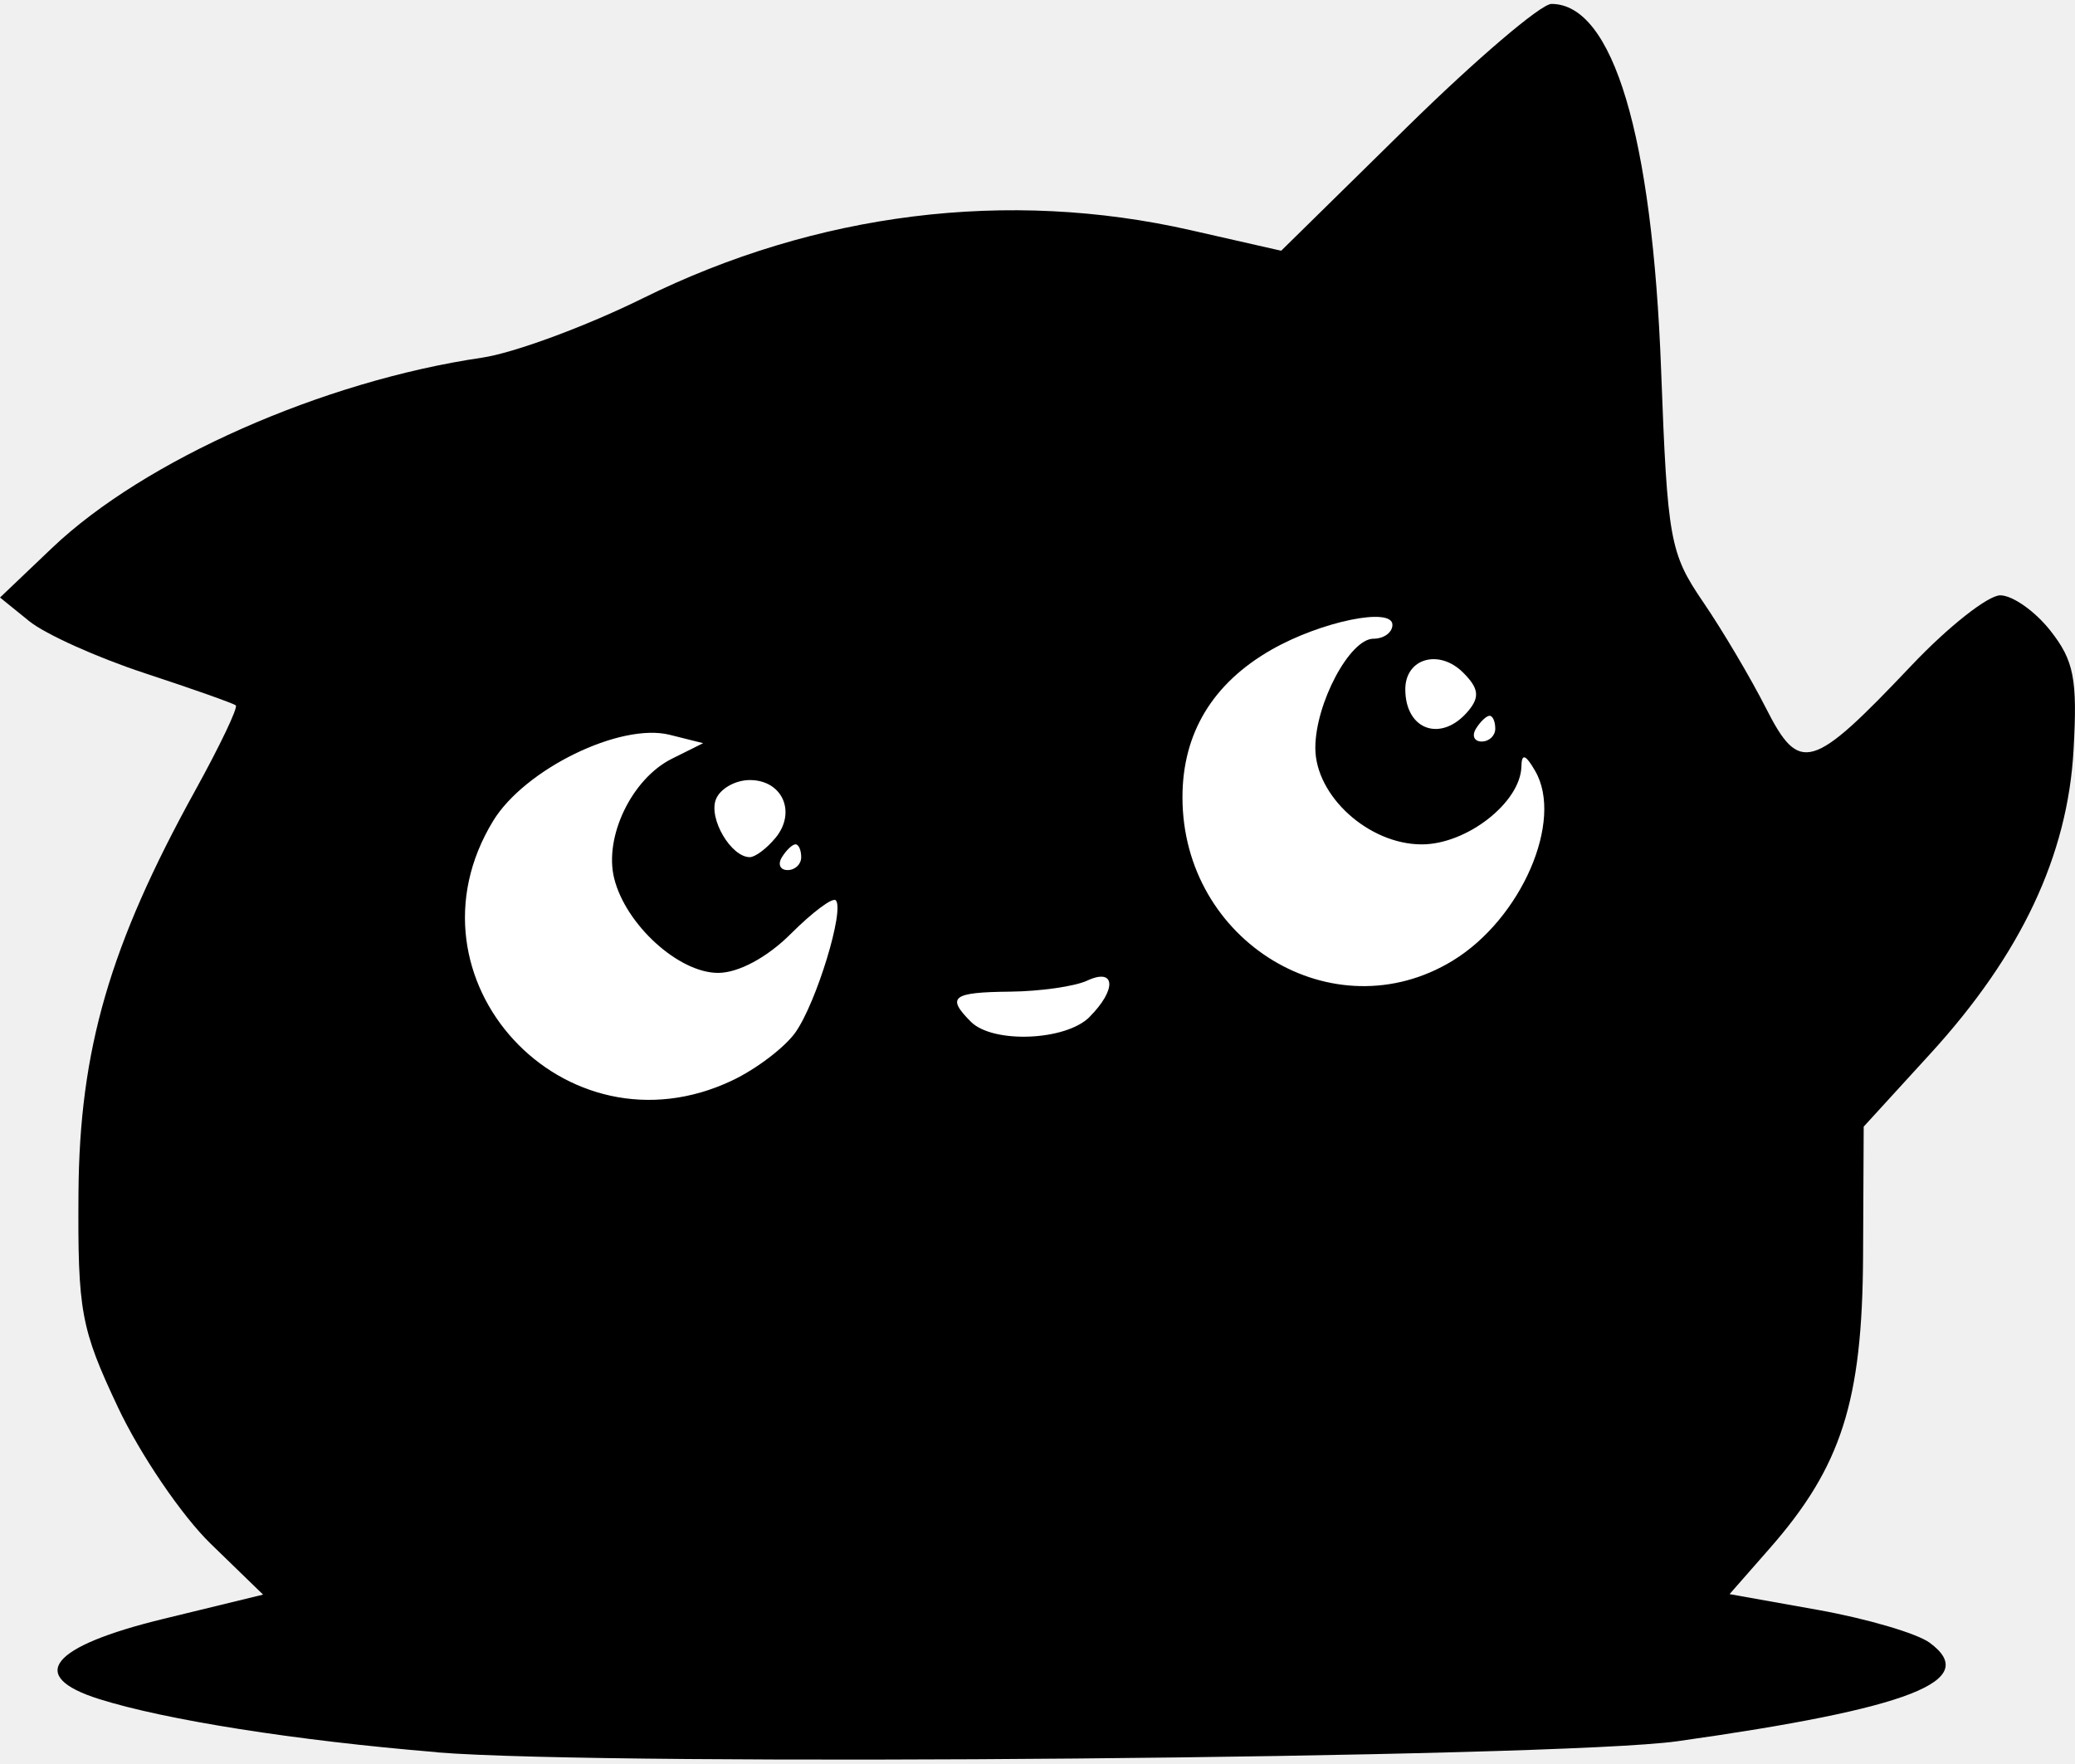
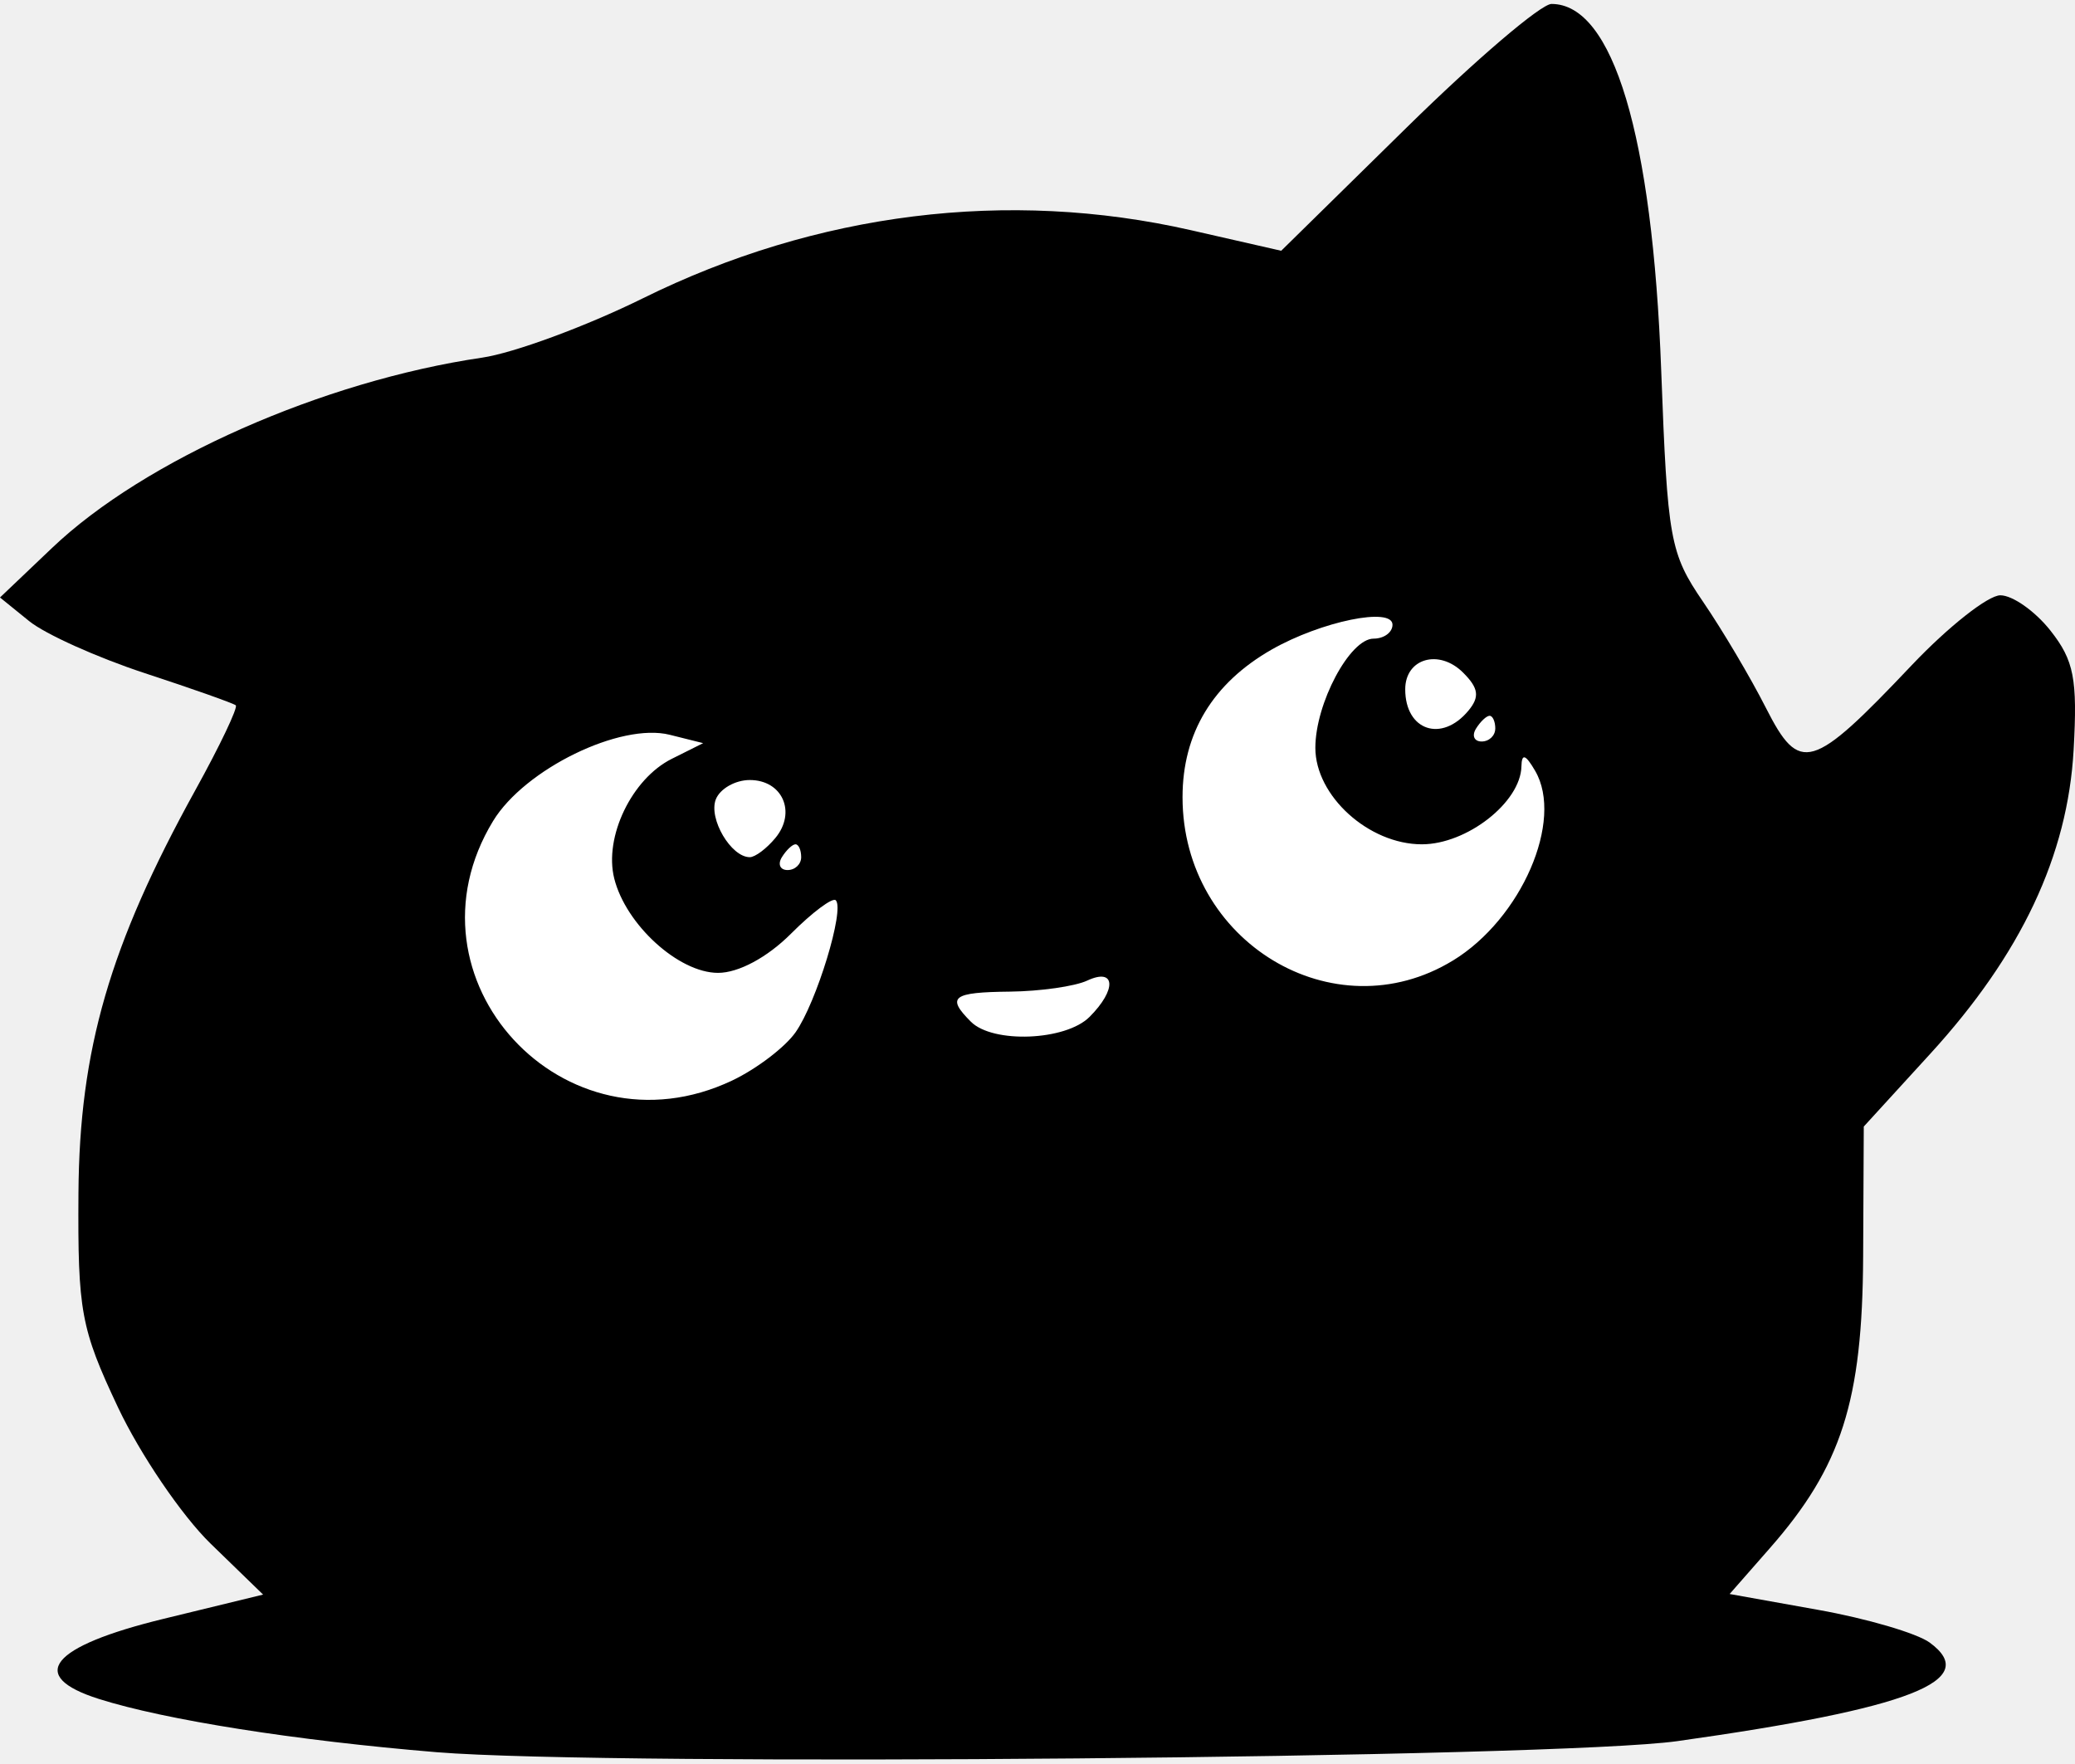
- <svg xmlns="http://www.w3.org/2000/svg" width="42.713mm" height="36.293mm" viewBox="0 0 42.713 36.293" version="1.1" id="svg1" xml:space="preserve">
-   <defs id="defs1" />
-   <g id="layer1" transform="translate(-2.933243,-24.00944)" style="display:inline">
-     <path d="m 16.815,60.192 c -5.778,-0.21 -10.794,-0.806 -12.369,-1.47 l -0.945,-0.399 0.594,-0.486 c 0.327,-0.267 1.22,-0.571 1.984,-0.674 0.765,-0.103 1.484,-0.243 1.597,-0.31 0.113,-0.067 -0.384,-0.769 -1.106,-1.558 -2.297,-2.513 -3.149,-6.121 -2.298,-9.736 0.514,-2.185 2.158,-5.623 3.556,-7.434 l 1.016,-1.317 -1.15,-2.387 c -1.45,-3.012 -1.803,-4.69 -1.154,-5.492 0.448,-0.554 0.525,-0.56 2.68,-0.233 1.22,0.185 3.125,0.636 4.232,1 l 2.014,0.663 1.312,-0.665 c 4.182,-2.119 9.686,-2.124 14.39,-0.013 1.44,0.646 1.546,0.658 2.335,0.249 1.922,-0.994 8.115,-3.276 8.324,-3.068 0.228,0.228 -0.378,3.356 -1.516,7.821 l -0.608,2.386 1.284,1.583 c 1.78,2.194 3.337,5.452 3.851,8.061 0.671,3.407 -0.067,4.463 -2.137,3.058 -0.545,-0.37 -1.03,-0.673 -1.078,-0.673 -0.048,0 -0.141,0.923 -0.208,2.051 -0.13,2.195 -0.519,3.198 -1.806,4.665 l -0.792,0.902 1.77,0.308 c 2.026,0.353 2.734,0.664 2.734,1.201 0,1.399 -13.839,2.426 -26.505,1.966 z m 16.27,-16.683 c 1.776,-0.915 2.533,-2.607 2.02,-4.513 -0.573,-2.127 -2.635,-3.263 -4.764,-2.625 -1.317,0.395 -1.529,0.74 -0.372,0.605 0.727,-0.085 1.054,0.049 1.701,0.696 1.715,1.715 0.626,4.811 -1.692,4.811 -0.594,0 -1.144,-0.197 -1.476,-0.529 -0.589,-0.589 -0.67,-0.493 -0.248,0.296 0.7,1.308 3.378,2.006 4.829,1.258 z m -8.875,-0.25 c 0.707,-0.247 1.307,-0.94 1.042,-1.205 -0.049,-0.049 -0.469,0.053 -0.932,0.228 -0.643,0.243 -1.034,0.246 -1.652,0.012 -0.708,-0.267 -0.799,-0.25 -0.725,0.134 0.062,0.324 0.992,1.046 1.43,1.11 0.015,0.002 0.392,-0.123 0.839,-0.279 z m -6.828,-0.468 c 1.263,-0.677 1.266,-1.001 0.009,-0.881 -3.391,0.323 -3.951,-4.561 -0.629,-5.486 l 0.762,-0.212 -1.134,-0.348 c -1.011,-0.31 -1.269,-0.293 -2.369,0.163 -1.491,0.618 -2.274,1.794 -2.274,3.415 0,2.919 3.053,4.734 5.634,3.35 z m 11.652,-2.934 c 0,-0.135 0.267,-0.284 0.593,-0.331 0.744,-0.106 0.944,-0.994 0.326,-1.446 -0.748,-0.547 -1.438,-0.003 -1.396,1.102 0.019,0.507 0.134,0.921 0.256,0.921 0.122,0 0.222,-0.111 0.222,-0.246 z m -10.186,-0.283 c 0.09,-0.146 -0.022,-0.265 -0.249,-0.265 -0.227,0 -0.412,0.119 -0.412,0.265 0,0.146 0.112,0.265 0.249,0.265 0.137,0 0.323,-0.119 0.412,-0.265 z m -0.427,-0.505 c 0.246,-0.156 0.308,-0.465 0.189,-0.939 -0.145,-0.579 -0.307,-0.692 -0.893,-0.624 -0.799,0.092 -1.088,0.803 -0.578,1.418 0.362,0.437 0.751,0.48 1.282,0.144 z" style="display:none;fill:#000000" id="path1" />
-     <g id="g2" style="display:none" transform="translate(-66.05989,-1.700236)">
-       <path d="m 83.051,61.879 c -7.745,-0.259 -13.088,-0.971 -13.61,-1.815 -0.291,-0.471 1.141,-1.1 3.347,-1.469 l 0.982,-0.165 -1.045,-0.944 c -0.575,-0.519 -1.426,-1.717 -1.89,-2.661 -0.695,-1.411 -0.866,-2.118 -0.963,-3.973 -0.067,-1.283 0.022,-2.898 0.208,-3.745 0.36,-1.643 1.945,-5.229 2.995,-6.774 l 0.674,-0.991 -0.525,-1.225 c -1.164,-2.716 -1.732,-7.687 -0.966,-8.453 0.645,-0.645 2.011,-0.314 5.01,1.217 l 3.007,1.534 1.058,-0.604 c 3.506,-2 9.167,-2.567 12.808,-1.282 l 1.143,0.403 1.624,-1.287 c 2.51,-1.99 4.282,-2.992 5.122,-2.896 0.593,0.068 0.804,0.289 1.09,1.143 0.539,1.607 0.655,5.026 0.247,7.309 -0.353,1.976 -0.348,2.036 0.264,2.91 0.344,0.491 0.929,1.488 1.3,2.216 0.371,0.728 0.715,1.367 0.764,1.422 0.049,0.054 0.66,-0.406 1.357,-1.024 1.564,-1.385 2.228,-1.704 3.091,-1.487 0.82,0.206 1.344,1.817 1.087,3.34 -0.277,1.639 -1.617,4.154 -2.999,5.628 l -1.295,1.381 -0.136,2.271 c -0.153,2.566 -0.818,4.39 -2.072,5.686 l -0.787,0.813 1.771,0.326 c 2.022,0.372 2.739,0.688 2.739,1.206 0,0.199 -0.378,0.493 -0.84,0.654 -1.395,0.486 -6.485,1.056 -10.818,1.212 -2.247,0.081 -4.978,0.184 -6.07,0.23 -1.091,0.046 -4.544,-0.002 -7.673,-0.106 z" style="fill:#000000" id="path1-6" />
-       <path d="m 83.478,44.63 c 1.168,-0.43 1.839,-1.104 2.228,-2.24 0.191,-0.559 0.171,-0.593 -0.153,-0.254 -1.083,1.138 -2.364,1.143 -3.454,0.015 -0.662,-0.685 -0.785,-1.019 -0.718,-1.938 0.065,-0.887 0.239,-1.227 0.863,-1.688 0.429,-0.318 1.042,-0.56 1.36,-0.539 0.471,0.032 0.509,-0.015 0.202,-0.246 -0.207,-0.157 -0.769,-0.316 -1.247,-0.353 -3.398,-0.266 -5.352,3.999 -2.974,6.492 1.022,1.071 2.335,1.325 3.893,0.751 z m 7.313,-0.679 c 0.876,-0.374 1.25,-1.326 0.392,-0.996 -0.263,0.101 -0.982,0.147 -1.599,0.103 -1.231,-0.089 -1.513,0.312 -0.593,0.842 0.774,0.446 0.87,0.449 1.8,0.052 z m 8.194,-0.839 c 0.485,-0.249 1.093,-0.795 1.349,-1.213 0.582,-0.948 0.659,-1.628 0.115,-1.01 -0.586,0.665 -1.866,0.927 -2.676,0.548 -0.955,-0.446 -1.686,-1.926 -1.43,-2.895 0.225,-0.849 1.237,-1.912 1.782,-1.871 0.192,0.014 0.359,-0.093 0.369,-0.238 0.036,-0.485 -2.129,-0.441 -3.097,0.063 -1.166,0.607 -1.802,1.615 -1.905,3.018 -0.162,2.2 1.221,3.802 3.423,3.964 0.713,0.052 1.54,-0.094 2.07,-0.366 z M 85.447,40.686 c 0.004,-0.051 -0.096,-0.476 -0.222,-0.945 -0.167,-0.622 -0.392,-0.864 -0.834,-0.897 -0.697,-0.051 -1.122,0.617 -0.736,1.157 0.226,0.317 0.512,0.447 1.59,0.726 0.107,0.028 0.198,0.009 0.202,-0.042 z m 14.768,-1.677 c -0.17,-0.071 -0.289,-0.403 -0.264,-0.738 0.057,-0.77 -0.672,-1.138 -1.256,-0.634 -0.567,0.49 -0.172,1.328 0.641,1.357 0.308,0.011 0.553,0.126 0.543,0.255 -0.009,0.129 0.132,0.157 0.314,0.062 0.258,-0.134 0.263,-0.201 0.022,-0.301 z" style="fill:#ffffff" id="path1-61" />
-     </g>
-     <path d="m 16.666,60.195 c -7.882,-0.283 -12.961,-1.098 -12.777,-2.051 0.078,-0.404 0.918,-0.702 3.472,-1.231 l 0.749,-0.155 -1.105,-1.072 c -0.608,-0.59 -1.48,-1.865 -1.939,-2.834 -0.773,-1.631 -0.834,-1.968 -0.831,-4.54 0.003,-2.349 0.114,-3.081 0.715,-4.738 0.392,-1.078 1.129,-2.635 1.638,-3.46 l 0.926,-1.501 -0.382,-1.435 c -0.564,-2.119 -0.492,-4.859 0.179,-6.847 0.643,-1.904 2.632,-4.245 3.607,-4.245 0.567,0 0.778,0.464 1.251,2.746 0.087,0.419 0.493,1.097 0.903,1.506 l 0.745,0.745 2.086,-1.022 c 1.147,-0.562 2.817,-1.21 3.712,-1.44 2.065,-0.531 5.875,-0.537 7.888,-0.013 1.111,0.289 1.637,0.324 1.842,0.12 0.157,-0.157 0.346,-1.262 0.418,-2.456 0.118,-1.94 0.19,-2.179 0.678,-2.249 1.673,-0.239 5.179,2.461 6.386,4.919 0.643,1.31 0.746,1.847 0.782,4.082 0.037,2.321 0.116,2.704 0.812,3.91 0.761,1.318 0.778,1.329 1.249,0.808 0.263,-0.29 0.851,-1.276 1.306,-2.19 0.73,-1.464 0.92,-1.662 1.592,-1.662 1.535,0 2.47,2.472 2.008,5.311 -0.292,1.796 -1.511,4.505 -2.707,6.015 -0.849,1.072 -0.862,1.13 -0.864,3.877 -0.002,3.271 -0.474,4.946 -1.845,6.548 l -0.904,1.056 1.815,0.324 c 3.567,0.637 3.483,1.571 -0.2,2.24 -4.711,0.855 -14.451,1.247 -23.206,0.933 z m 1.709,-17.603 c 1.04,-0.875 1.599,-1.946 1.597,-3.064 l -9.9e-4,-0.873 -0.52,0.853 c -0.951,1.56 -2.917,1.429 -3.836,-0.256 -0.5,-0.916 -0.503,-0.994 -0.066,-1.909 0.25,-0.524 0.723,-1.061 1.05,-1.193 0.507,-0.204 0.438,-0.242 -0.463,-0.255 -2.725,-0.041 -4.615,2.899 -3.387,5.269 1.09,2.105 3.957,2.833 5.625,1.429 z m 6.824,-0.959 c 0.387,-0.31 0.443,-0.994 0.082,-0.994 -0.137,0 -0.331,0.133 -0.431,0.295 -0.111,0.18 -0.639,0.244 -1.35,0.163 -1.288,-0.145 -1.443,0.228 -0.33,0.792 0.646,0.328 1.421,0.23 2.03,-0.257 z m 7.628,-1.228 c 1.001,-0.61 1.704,-2.021 1.683,-3.378 -0.014,-0.897 -0.053,-0.958 -0.331,-0.512 -0.666,1.069 -1.258,1.478 -2.138,1.478 -1.26,0 -2.017,-0.705 -2.197,-2.048 -0.136,-1.015 -0.069,-1.192 0.744,-1.955 l 0.894,-0.839 -1.049,0.195 c -2.07,0.384 -3.316,1.84 -3.316,3.875 0,1.298 0.787,2.724 1.81,3.279 1.005,0.546 2.925,0.499 3.9,-0.096 z m -14.204,-2.51 c 0.409,-0.493 0.088,-1.224 -0.538,-1.224 -0.642,0 -0.919,0.676 -0.49,1.194 0.405,0.489 0.642,0.495 1.028,0.03 z m 14.712,-2.283 c 0.09,-0.146 0.037,-0.265 -0.117,-0.265 -0.154,0 -0.28,0.119 -0.28,0.265 0,0.146 0.052,0.265 0.117,0.265 0.064,0 0.19,-0.119 0.28,-0.265 z m -0.425,-0.363 c 0.355,-0.428 0.118,-1.224 -0.365,-1.224 -0.185,0 -0.484,0.179 -0.666,0.397 -0.263,0.317 -0.263,0.477 0,0.794 0.408,0.492 0.644,0.5 1.03,0.034 z" style="display:none;fill:#000000" id="path1-1" />
-     <g id="g3" style="display:inline" transform="translate(-5.679248,-53.48581)">
-       <path d="m 17.6,113.558 c -2.899,-0.239 -5.586,-0.663 -6.952,-1.095 -1.494,-0.473 -1.002,-1.082 1.334,-1.65 l 2.046,-0.498 -1.079,-1.047 c -0.594,-0.576 -1.453,-1.84 -1.909,-2.809 -0.764,-1.621 -0.829,-1.973 -0.812,-4.408 0.02,-2.951 0.643,-5.098 2.404,-8.288 0.508,-0.92 0.884,-1.708 0.834,-1.75 -0.05,-0.042 -0.892,-0.34 -1.872,-0.662 -0.98,-0.322 -2.051,-0.804 -2.381,-1.072 l -0.6,-0.486 1.072,-1.021 c 1.9,-1.809 5.574,-3.434 8.849,-3.915 0.655,-0.096 2.143,-0.646 3.307,-1.221 3.579,-1.769 7.518,-2.259 11.282,-1.403 l 1.862,0.423 2.585,-2.54 c 1.422,-1.397 2.762,-2.54 2.978,-2.54 1.267,0 2.078,2.707 2.258,7.541 0.13,3.487 0.181,3.766 0.861,4.763 0.398,0.582 0.981,1.567 1.296,2.188 0.693,1.365 0.941,1.292 2.999,-0.879 0.751,-0.793 1.573,-1.441 1.825,-1.441 0.252,0 0.717,0.327 1.032,0.728 0.485,0.615 0.559,0.994 0.477,2.452 -0.122,2.179 -1.08,4.21 -2.95,6.256 l -1.37,1.499 -0.013,2.669 c -0.015,2.983 -0.445,4.33 -1.925,6.015 l -0.823,0.938 1.82,0.325 c 1.001,0.179 2.035,0.482 2.297,0.674 1.069,0.782 -0.394,1.353 -5.192,2.029 -2.484,0.349 -21.962,0.523 -25.541,0.228 z" style="fill:#000000" id="path1-2" />
-       <path d="m 23.685,99.733 c 0.5,-0.237 1.086,-0.684 1.303,-0.992 0.432,-0.614 1.015,-2.529 0.828,-2.716 -0.065,-0.065 -0.48,0.245 -0.923,0.688 -0.488,0.488 -1.079,0.806 -1.499,0.806 -0.81,0 -1.899,-0.989 -2.138,-1.942 -0.215,-0.855 0.362,-2.054 1.186,-2.465 l 0.644,-0.321 -0.687,-0.172 c -1.016,-0.255 -2.985,0.706 -3.636,1.773 -1.978,3.245 1.465,6.982 4.922,5.341 z m 7.354,-1.307 c 0.566,-0.566 0.537,-1.02 -0.047,-0.748 -0.255,0.119 -0.969,0.221 -1.587,0.227 -1.191,0.012 -1.318,0.109 -0.807,0.62 0.453,0.453 1.951,0.393 2.442,-0.098 z m 7.479,-1.16 c 1.41,-0.86 2.289,-2.883 1.695,-3.904 -0.198,-0.341 -0.278,-0.367 -0.283,-0.093 -0.016,0.739 -1.122,1.605 -2.051,1.605 -1.092,0 -2.191,-0.996 -2.191,-1.985 0,-0.915 0.71,-2.248 1.197,-2.248 0.215,0 0.39,-0.129 0.39,-0.286 0,-0.372 -1.466,-0.071 -2.486,0.51 -1.214,0.692 -1.836,1.722 -1.836,3.039 0,2.976 3.112,4.858 5.564,3.363 z m -13.413,-2.128 c 0,-0.146 -0.052,-0.265 -0.117,-0.265 -0.064,0 -0.19,0.119 -0.28,0.265 -0.09,0.146 -0.037,0.265 0.117,0.265 0.154,0 0.28,-0.119 0.28,-0.265 z m -0.532,-0.394 c 0.44,-0.53 0.147,-1.194 -0.526,-1.194 -0.3,0 -0.615,0.18 -0.699,0.4 -0.152,0.396 0.314,1.187 0.699,1.187 0.11,0 0.347,-0.177 0.526,-0.394 z m 14.819,-2.252 c 0,-0.146 -0.052,-0.265 -0.117,-0.265 -0.064,0 -0.19,0.119 -0.28,0.265 -0.09,0.146 -0.037,0.265 0.117,0.265 0.154,0 0.28,-0.119 0.28,-0.265 z m -0.552,-0.369 c 0.236,-0.284 0.211,-0.464 -0.108,-0.783 -0.496,-0.496 -1.192,-0.296 -1.192,0.342 0,0.849 0.75,1.103 1.3,0.441 z" style="fill:#ffffff" id="path1-0" />
-     </g>
-     <g id="g4" style="display:none" transform="translate(-70.34078,-52.08735)">
-       <path d="m 87.347,112.264 c -6.837,-0.27 -11.98,-0.884 -13.069,-1.561 -0.776,-0.482 -0.046,-1.036 1.95,-1.48 l 2.01,-0.447 -1.146,-1.228 c -3.783,-4.054 -3.638,-10.202 0.386,-16.387 1.286,-1.976 1.318,-1.863 -1.387,-4.893 -1.012,-1.133 -1.84,-2.232 -1.84,-2.441 0,-1.44 6.601,-2.248 9.465,-1.159 0.587,0.223 1.035,0.112 2.718,-0.678 3.494,-1.64 7.573,-2.148 10.92,-1.36 1.535,0.361 1.54,0.36 1.786,-0.286 0.136,-0.356 0.246,-1.418 0.246,-2.359 0,-1.147 0.112,-1.754 0.339,-1.841 1.012,-0.388 4.465,1.767 5.956,3.718 1.173,1.535 1.907,3.729 1.907,5.698 0,1.479 0.122,1.816 1.502,4.174 0.826,1.411 2.061,3.197 2.744,3.969 2.779,3.142 4.243,7.764 3.015,9.518 -0.596,0.85 -1.038,0.738 -2.51,-0.639 l -1.312,-1.227 v 1.395 c 0,1.91 -0.422,3.159 -1.588,4.699 l -0.99,1.308 1.731,0.319 c 2.835,0.522 3.407,1.079 1.798,1.751 -1.217,0.509 -6.123,1.12 -10.477,1.305 -7.314,0.311 -9.247,0.329 -14.155,0.136 z" style="fill:#000000" id="path1-63" />
-       <path d="m 86.864,96.705 c -0.814,-0.968 -0.869,-1.924 -0.174,-3.063 0.871,-1.428 3.248,-1.432 3.937,-0.006 0.262,0.543 0.28,0.53 0.296,-0.217 0.075,-3.531 -5.447,-4.543 -6.995,-1.281 -1.12,2.361 0.55,5.352 3.002,5.376 l 0.619,0.006 z m 9.046,-1.185 c 0.323,-0.227 0.588,-0.584 0.588,-0.794 0,-0.485 -0.134,-0.479 -0.925,0.038 -0.432,0.283 -0.904,0.363 -1.446,0.244 -0.89,-0.196 -1.1,0.196 -0.341,0.638 0.671,0.391 1.452,0.345 2.124,-0.126 z m -5.497,-0.117 c 0,-0.146 -0.052,-0.265 -0.117,-0.265 -0.064,0 -0.19,0.119 -0.28,0.265 -0.09,0.146 -0.037,0.265 0.117,0.265 0.154,0 0.28,-0.119 0.28,-0.265 z m -0.352,-0.682 c 0.088,-0.23 -0.035,-0.612 -0.273,-0.85 -0.401,-0.401 -0.465,-0.401 -0.866,0 -0.541,0.541 -0.293,1.268 0.433,1.268 0.3,0 0.618,-0.188 0.706,-0.417 z m 14.473,-2.275 c 0.661,-1.594 0.421,-2.927 -0.733,-4.081 -0.912,-0.912 -2.328,-1.341 -3.477,-1.053 -1.818,0.456 -3.116,2.701 -2.644,4.571 l 0.187,0.742 0.402,-0.794 c 0.563,-1.109 1.088,-1.455 2.213,-1.455 1.925,0 3.097,1.788 2.266,3.455 l -0.406,0.814 0.845,-0.493 c 0.54,-0.316 1.026,-0.93 1.347,-1.705 z m -4.861,1.105 c 0,-0.146 -0.119,-0.265 -0.265,-0.265 -0.146,0 -0.265,0.119 -0.265,0.265 0,0.146 0.119,0.265 0.265,0.265 0.146,0 0.265,-0.119 0.265,-0.265 z m 0.706,-1.435 c -0.214,-0.559 -1.134,-0.532 -1.353,0.039 -0.26,0.678 0.624,1.268 1.135,0.758 0.208,-0.208 0.307,-0.567 0.219,-0.796 z" style="fill:#ffffff" id="path1-5" />
-     </g>
+ <svg xmlns="http://www.w3.org/2000/svg" xml:space="preserve" width="161.434" height="137.171" viewBox="0 0 42.713 36.293">
+   <g style="display:inline">
+     <path d="M17.6 113.558c-2.9-.24-5.586-.663-6.952-1.096-1.493-.473-1.001-1.081 1.334-1.65l2.046-.498-1.08-1.048c-.593-.576-1.452-1.84-1.909-2.809-.763-1.62-.828-1.973-.812-4.407.02-2.952.643-5.099 2.404-8.289.509-.92.884-1.708.834-1.75s-.892-.34-1.871-.661c-.98-.322-2.052-.804-2.382-1.072l-.6-.486 1.073-1.021c1.9-1.81 5.573-3.434 8.85-3.915.654-.096 2.142-.645 3.307-1.22 3.579-1.77 7.518-2.26 11.282-1.404l1.861.424 2.586-2.54c1.422-1.397 2.762-2.54 2.978-2.54 1.267 0 2.078 2.706 2.258 7.54.13 3.487.18 3.766.861 4.763.398.582.981 1.566 1.296 2.188.693 1.364.942 1.291 2.999-.88.751-.792 1.573-1.44 1.825-1.44s.716.327 1.032.727c.485.615.558.994.477 2.452-.122 2.18-1.08 4.21-2.95 6.256l-1.37 1.499-.013 2.669c-.014 2.983-.445 4.33-1.925 6.014l-.823.938 1.82.326c1.001.178 2.035.482 2.297.673 1.069.782-.395 1.354-5.192 2.029-2.484.35-21.962.523-25.54.228" style="fill:#000" transform="translate(-8.612 -77.495)" />
+     <path d="M23.685 99.733c.5-.238 1.087-.684 1.304-.993.431-.614 1.015-2.528.827-2.716-.064-.064-.48.245-.923.689-.488.488-1.079.805-1.5.805-.81 0-1.898-.99-2.137-1.942-.215-.855.362-2.054 1.186-2.464l.644-.322-.687-.172c-1.015-.255-2.985.706-3.636 1.773-1.978 3.245 1.465 6.982 4.922 5.342m7.354-1.308c.566-.565.537-1.02-.047-.748-.255.119-.969.22-1.587.227-1.191.012-1.318.11-.807.62.452.452 1.95.392 2.441-.099m7.48-1.16c1.41-.86 2.288-2.883 1.694-3.904-.198-.34-.277-.367-.283-.093-.016.739-1.122 1.604-2.05 1.604-1.093 0-2.192-.996-2.192-1.985 0-.915.71-2.248 1.198-2.248.214 0 .39-.128.39-.286 0-.372-1.466-.07-2.486.51-1.213.693-1.836 1.722-1.836 3.04 0 2.976 3.113 4.857 5.564 3.362m-13.414-2.128c0-.146-.052-.265-.117-.265-.064 0-.19.12-.28.265s-.037.265.117.265.28-.12.28-.265m-.532-.394c.44-.53.147-1.194-.526-1.194-.3 0-.615.18-.7.4-.152.397.314 1.188.7 1.188.11 0 .346-.177.526-.394m14.82-2.252c0-.145-.053-.264-.117-.264s-.19.119-.28.264-.038.265.116.265.28-.12.28-.265m-.553-.369c.236-.284.212-.463-.107-.782-.496-.496-1.193-.296-1.193.342 0 .849.75 1.103 1.3.44" style="fill:#fff" transform="translate(-8.612 -77.495)" />
  </g>
</svg>
